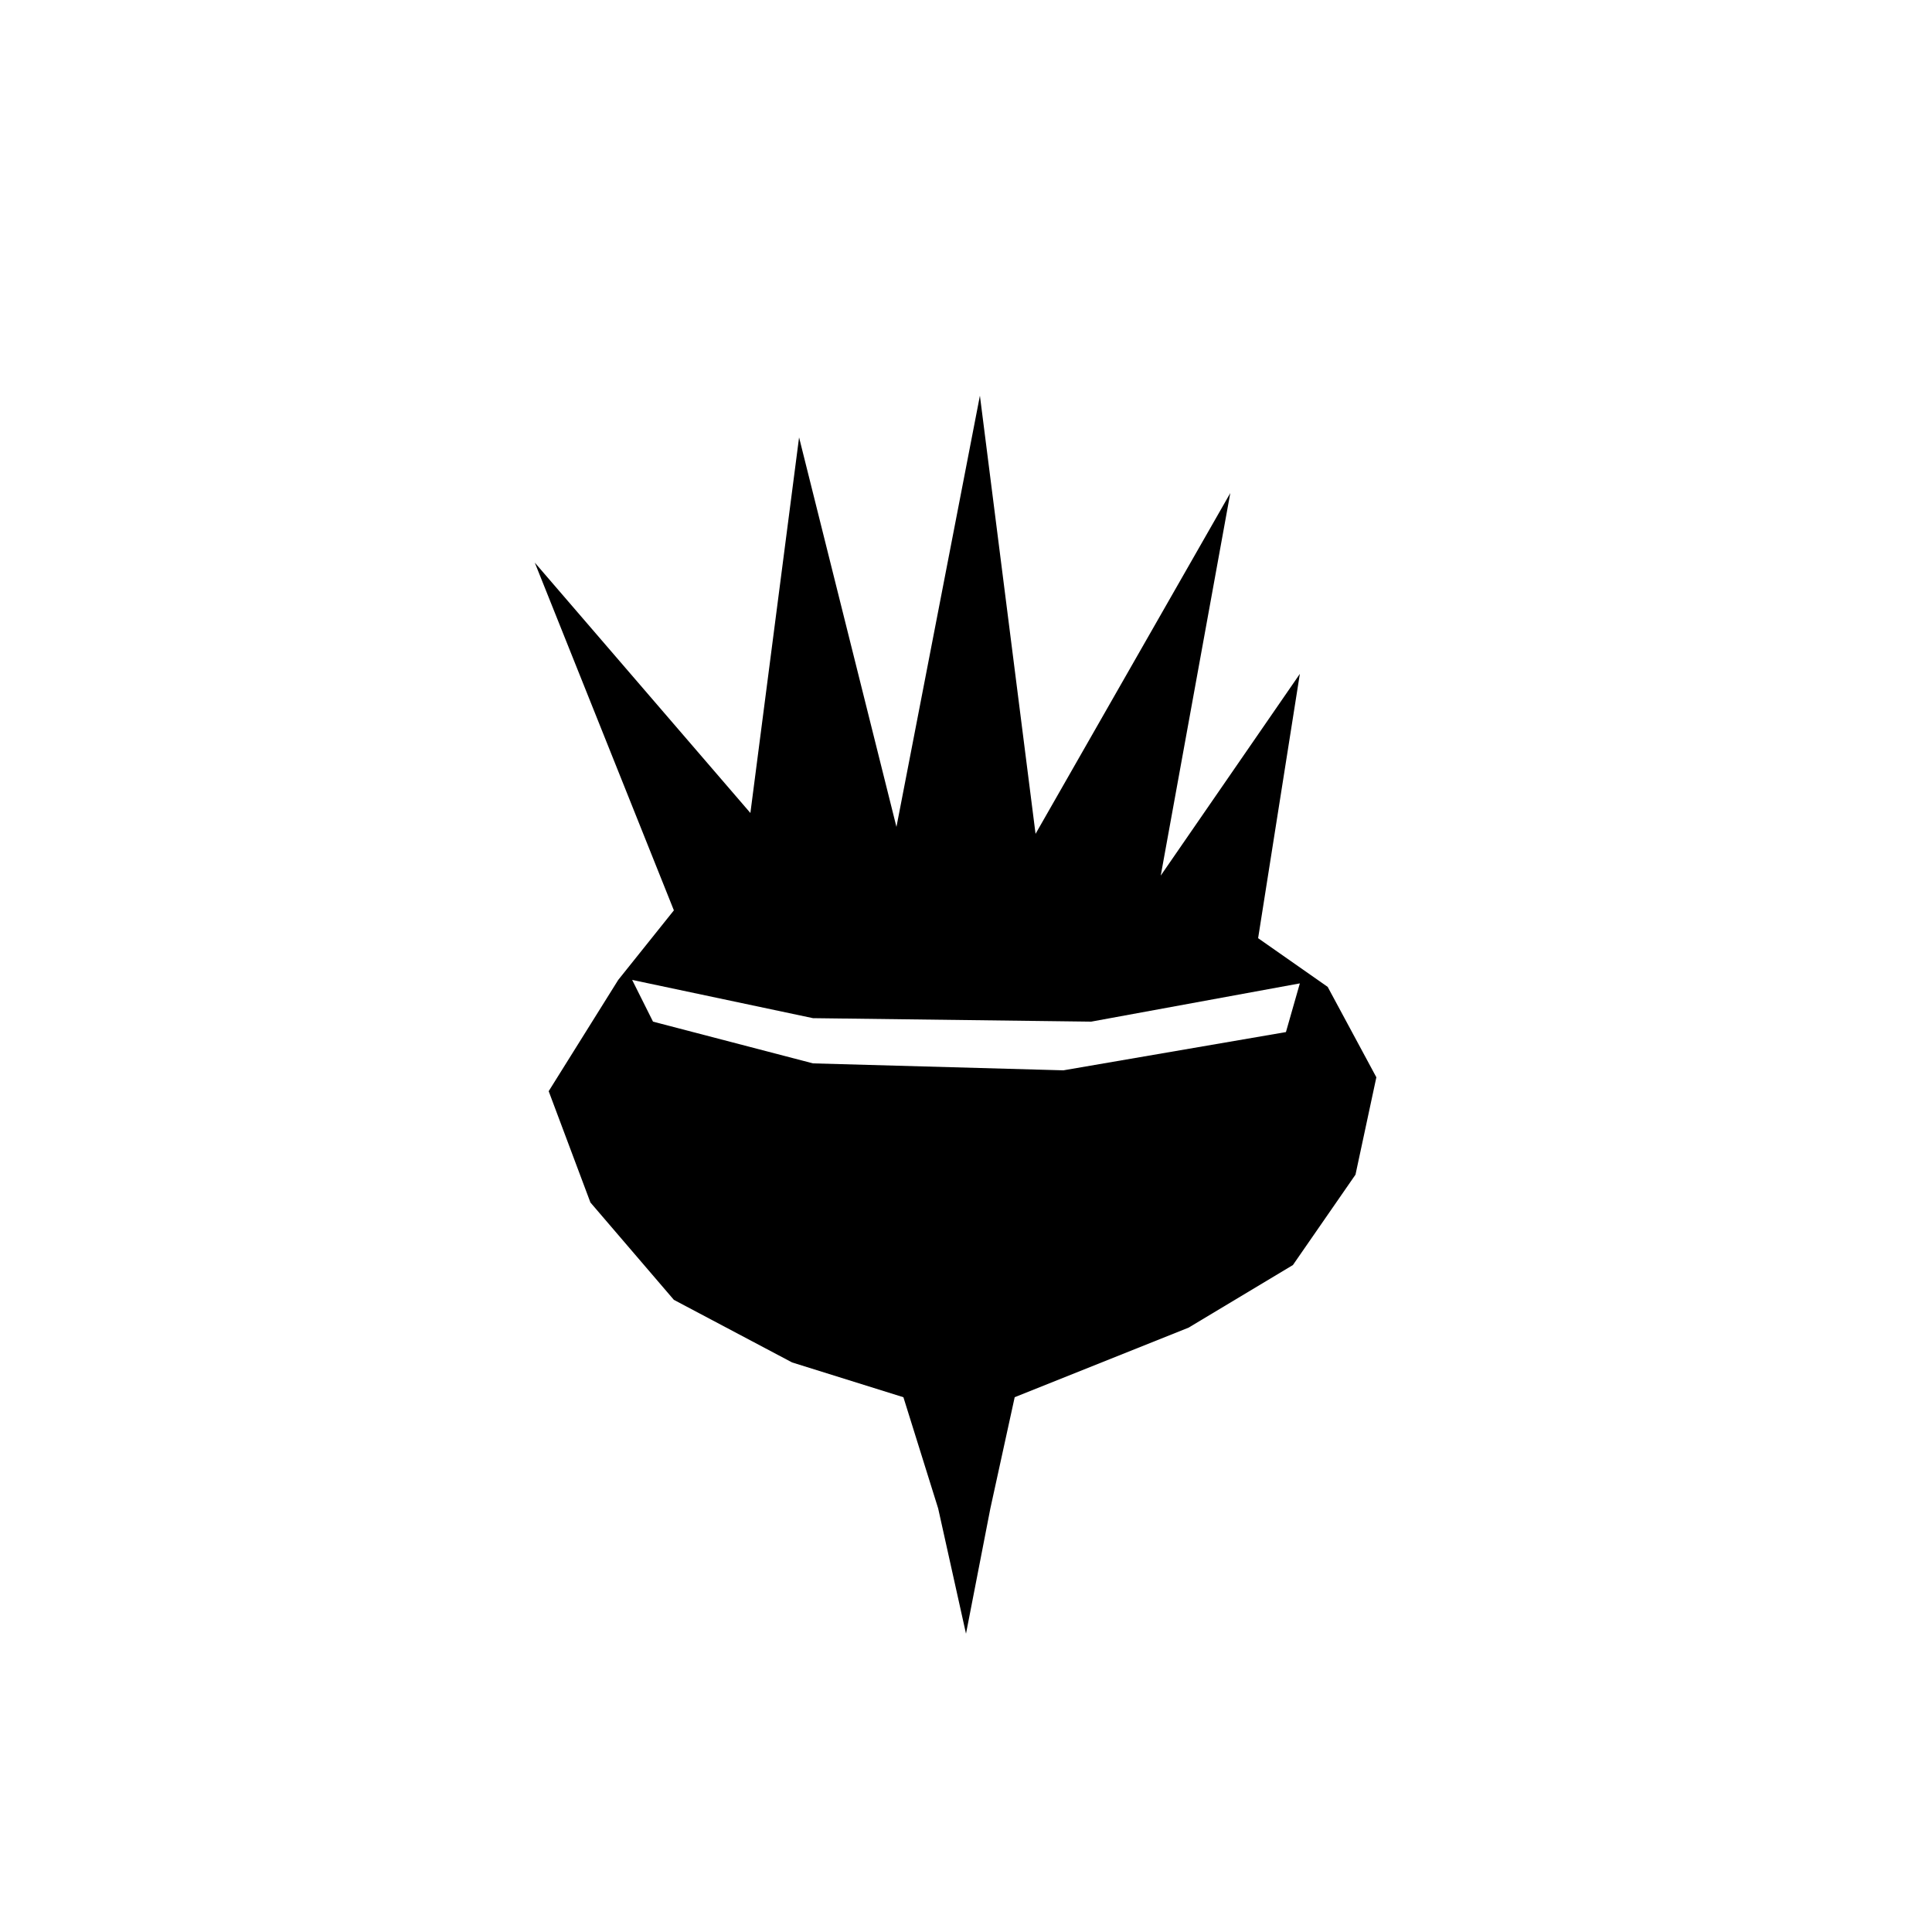
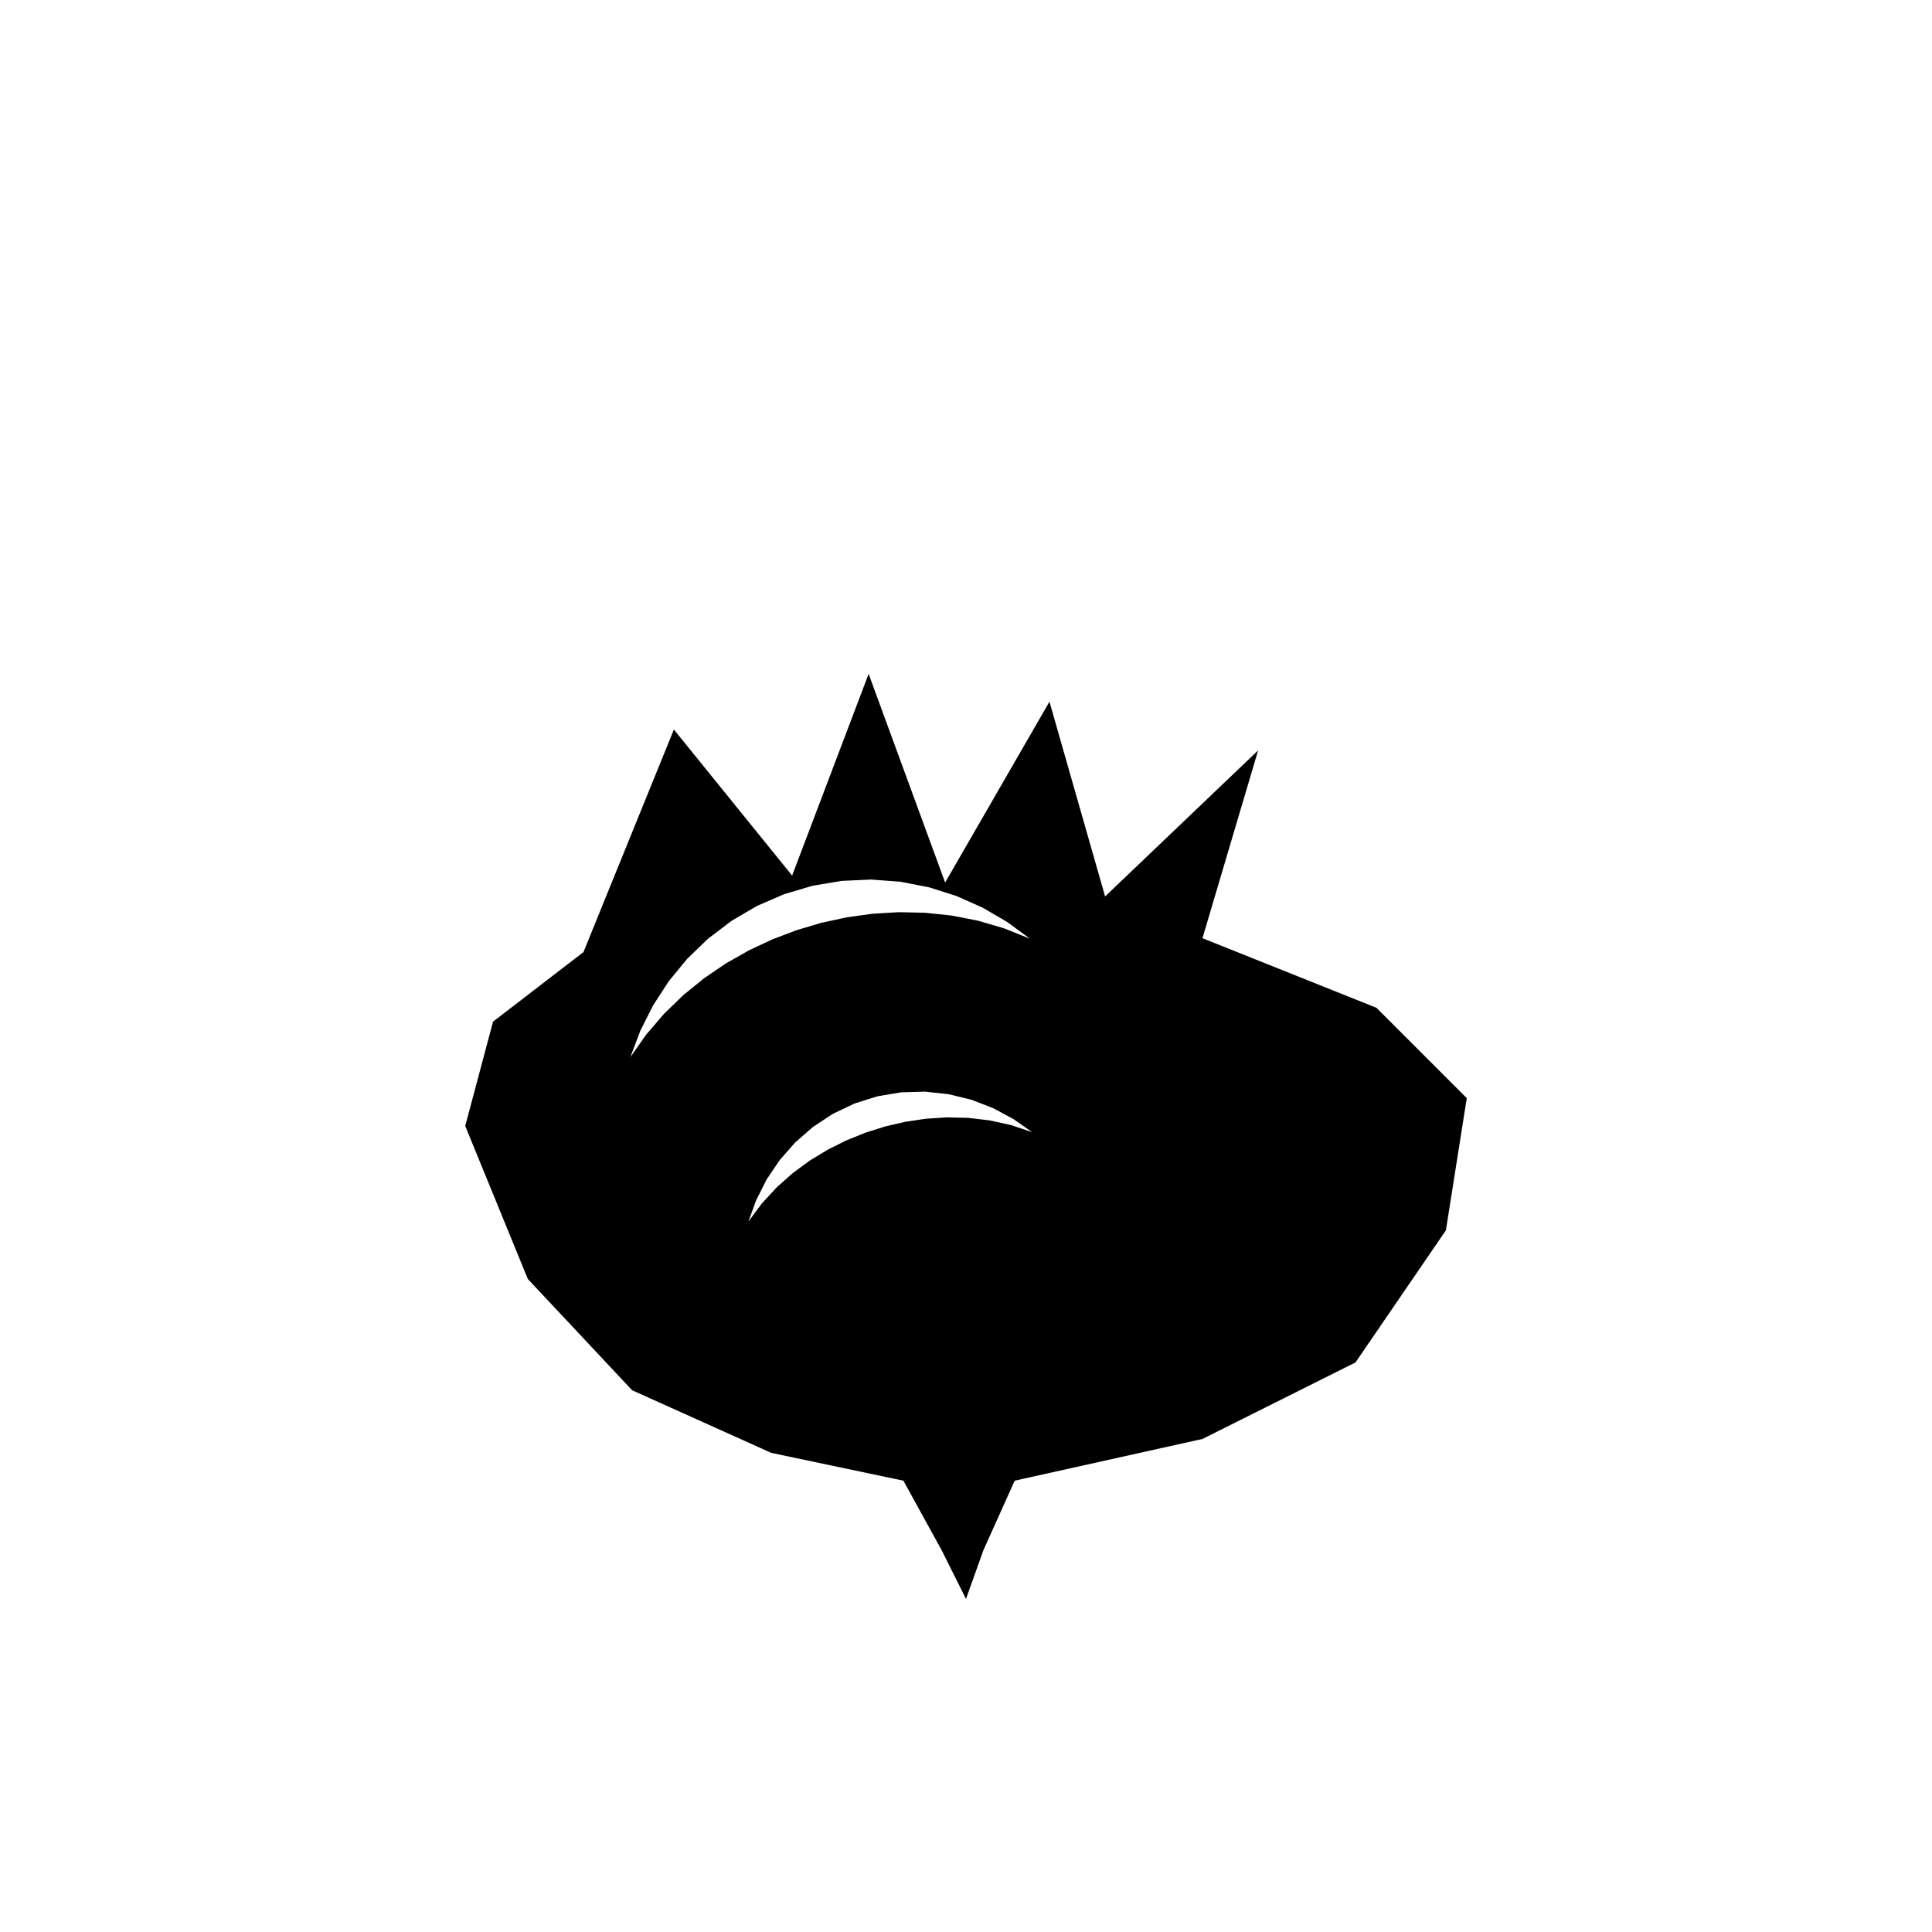
<svg xmlns="http://www.w3.org/2000/svg" viewBox="0 0 1000 1000">
-   <path fill="#000" fill-rule="evenodd" d="M320.00,507.20 L348.80,471.20 L276.80,291.20 L388.40,420.80 L413.60,226.40 L464.00,428.00 L507.20,204.80 L536.00,431.60 L636.80,255.20 L600.80,453.20 L672.80,348.80 L651.20,485.60 L687.20,510.80 L712.40,557.60 L701.60,608.00 L669.20,654.80 L615.20,687.20 L561.20,708.80 L525.20,723.20 L512.60,780.80 L500.00,845.60 L485.60,780.80 L467.60,723.20 L410.00,705.20 L348.80,672.80 L305.60,622.40 L284.00,564.80 Z M327.20,507.20 L420.80,527.00 L564.80,528.80 L672.80,509.00 L665.60,534.20 L550.40,554.00 L420.80,550.40 L338.00,528.80 Z" />
+   <path fill="#000" fill-rule="evenodd" d="M255.20,528.80 L302.00,492.80 L348.80,377.60 L410.00,453.20 L449.60,348.80 L489.20,456.80 L543.20,363.20 L572.00,464.00 L651.20,388.40 L622.40,485.60 L712.40,521.60 L759.20,568.40 L748.40,636.80 L701.60,705.20 L622.40,744.80 L557.60,759.20 L525.20,766.40 L509.00,802.40 L500.00,827.60 L487.40,802.40 L467.60,766.40 L399.20,752.00 L327.20,719.60 L273.20,662.00 L240.80,582.80 Z M326.29,547.14 L331.42,533.54 L338.03,520.40 L346.12,507.93 L355.64,496.34 L366.51,485.85 L378.61,476.65 L391.78,468.93 L405.81,462.84 L420.50,458.49 L435.59,455.95 L450.84,455.25 L466.00,456.38 L480.83,459.26 L495.12,463.79 L508.70,469.85 L521.39,477.27 L533.11,485.88 L533.11,485.88 L519.78,480.53 L506.18,476.54 L492.45,473.87 L478.70,472.43 L465.04,472.15 L451.53,472.96 L438.22,474.81 L425.15,477.64 L412.35,481.44 L399.84,486.18 L387.68,491.88 L375.90,498.55 L364.59,506.23 L353.85,514.92 L343.79,524.65 L334.55,535.40 L326.29,547.14 Z M387.38,632.28 L391.39,621.23 L396.75,610.59 L403.48,600.57 L411.52,591.40 L420.78,583.31 L431.11,576.51 L442.31,571.18 L454.16,567.44 L466.40,565.39 L478.76,565.03 L490.98,566.35 L502.83,569.24 L514.09,573.60 L524.58,579.24 L534.20,585.99 L534.20,585.99 L523.23,582.32 L512.12,579.89 L501.01,578.59 L490.00,578.35 L479.17,579.06 L468.54,580.64 L458.15,583.05 L448.00,586.26 L438.10,590.24 L428.49,595.04 L419.20,600.67 L410.33,607.18 L401.97,614.62 L394.26,622.99 L387.38,632.28 Z" />
</svg>
